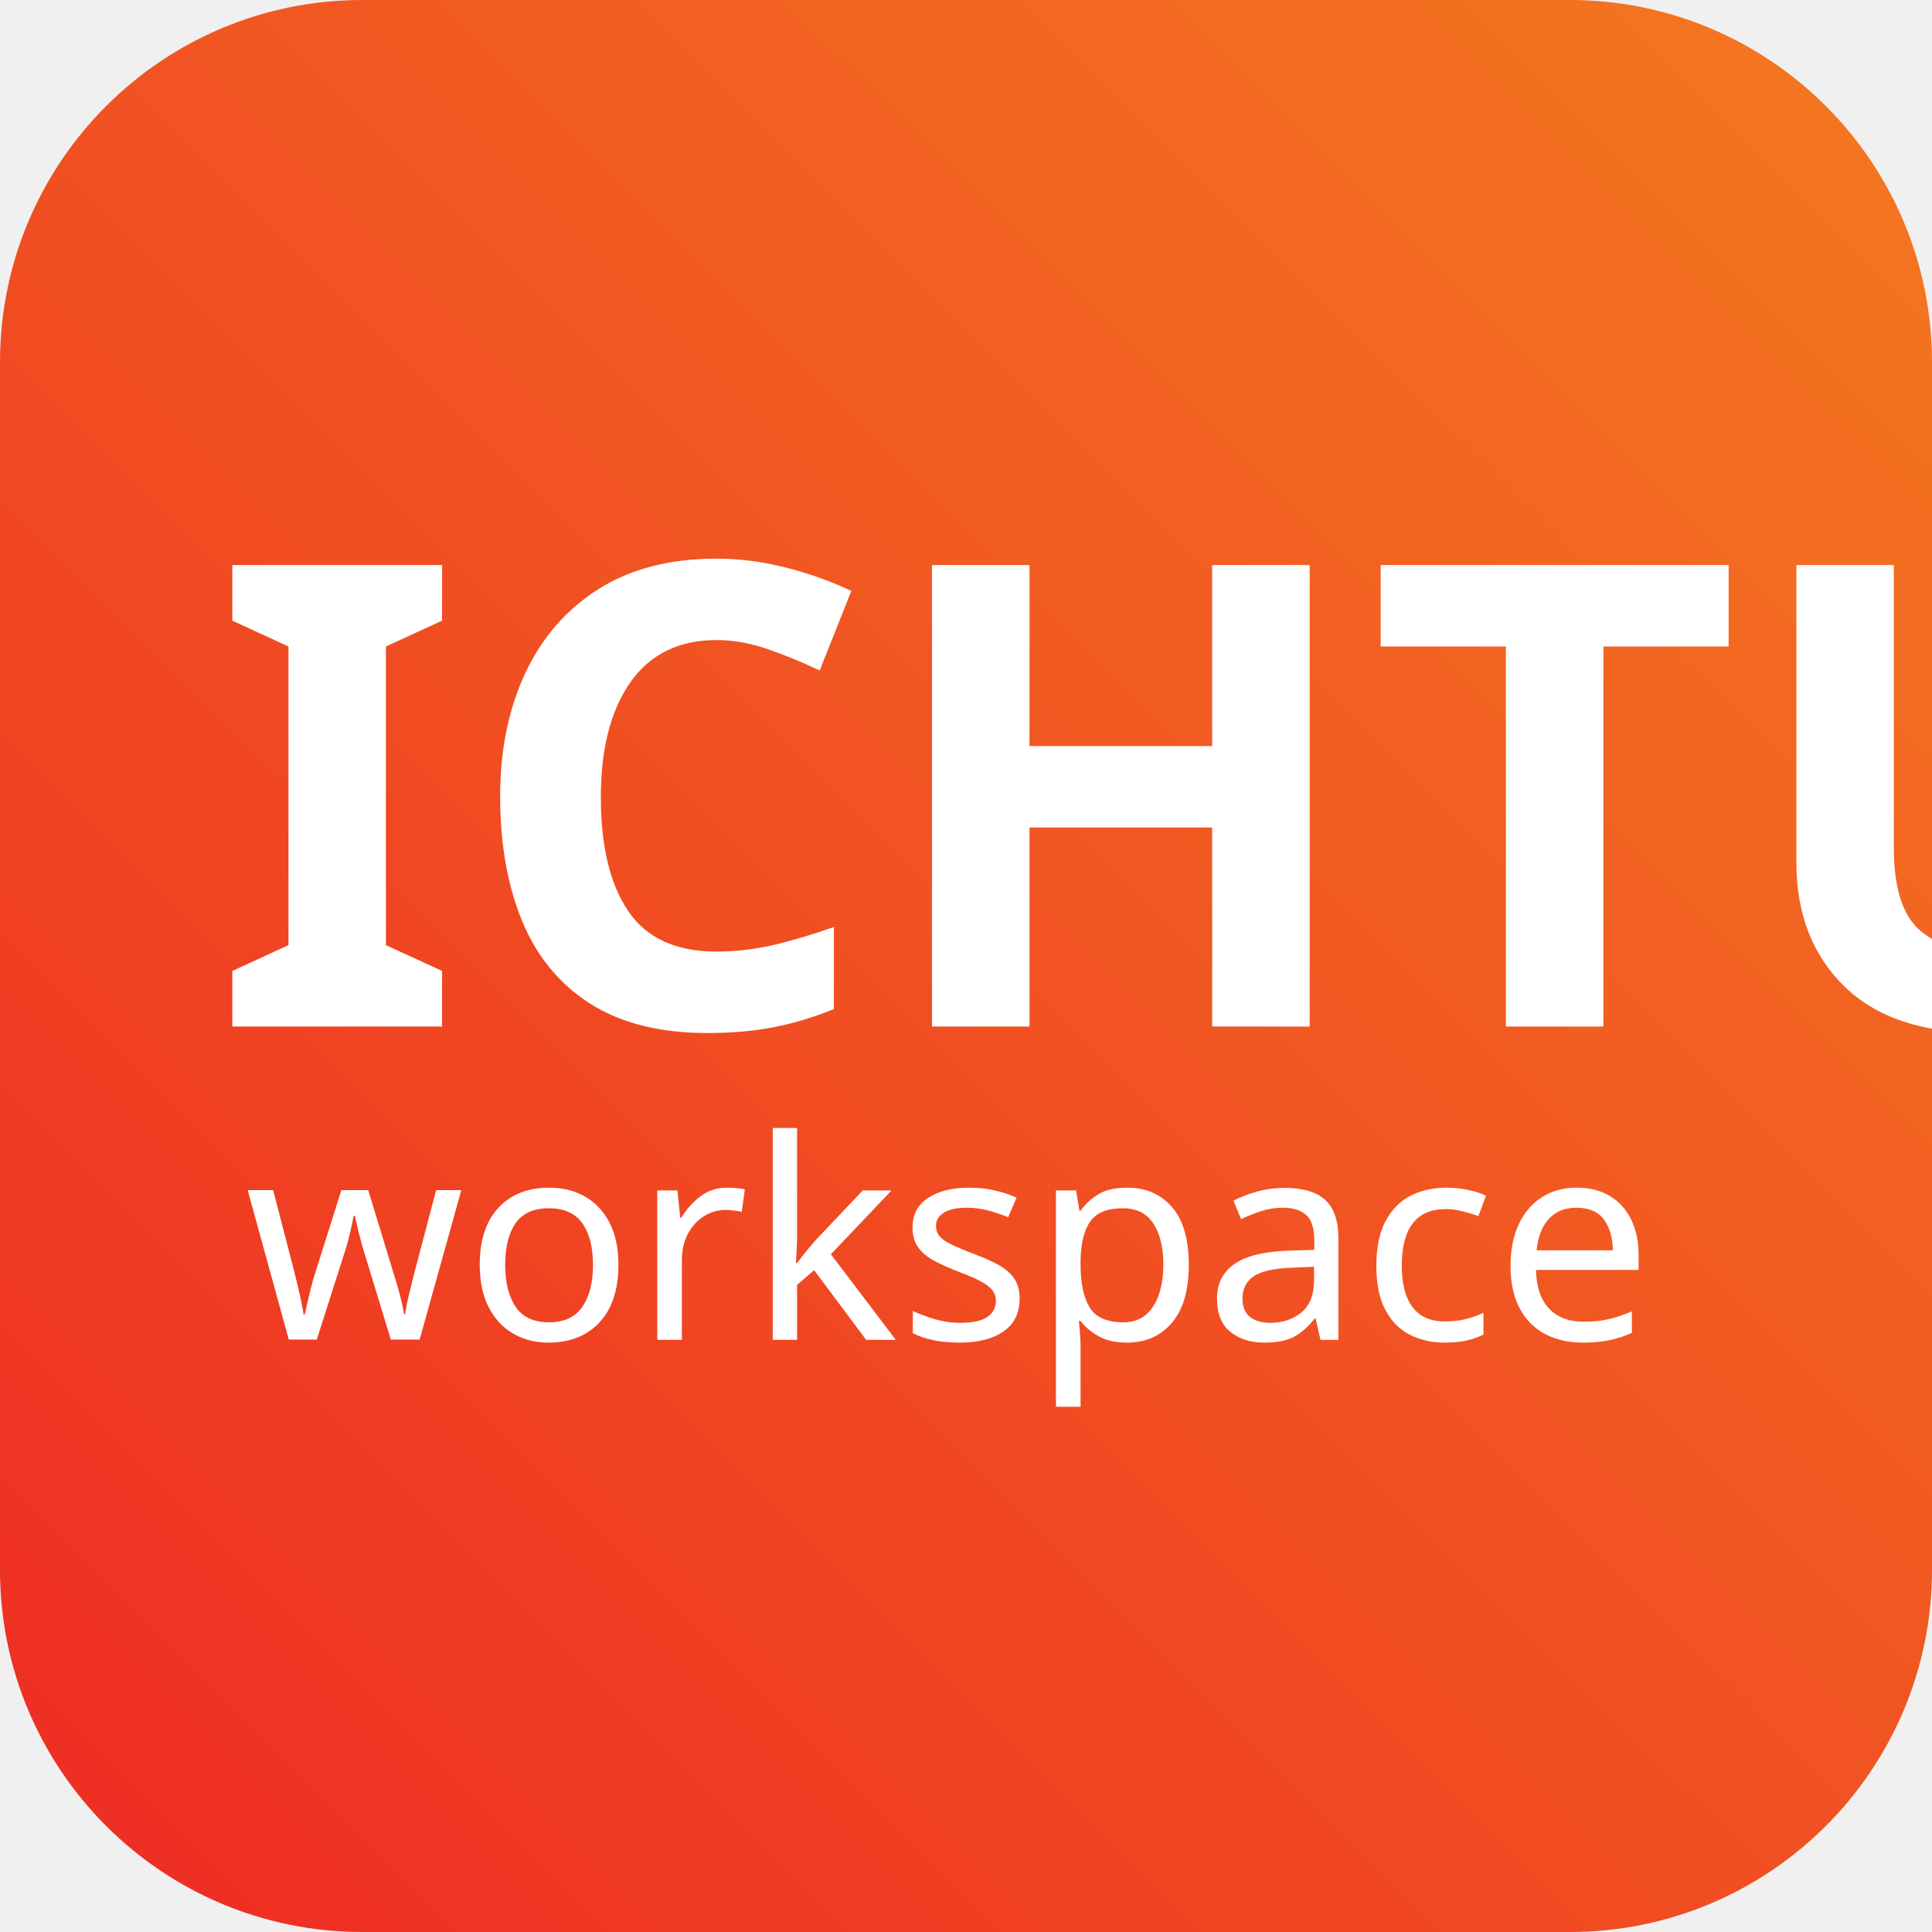
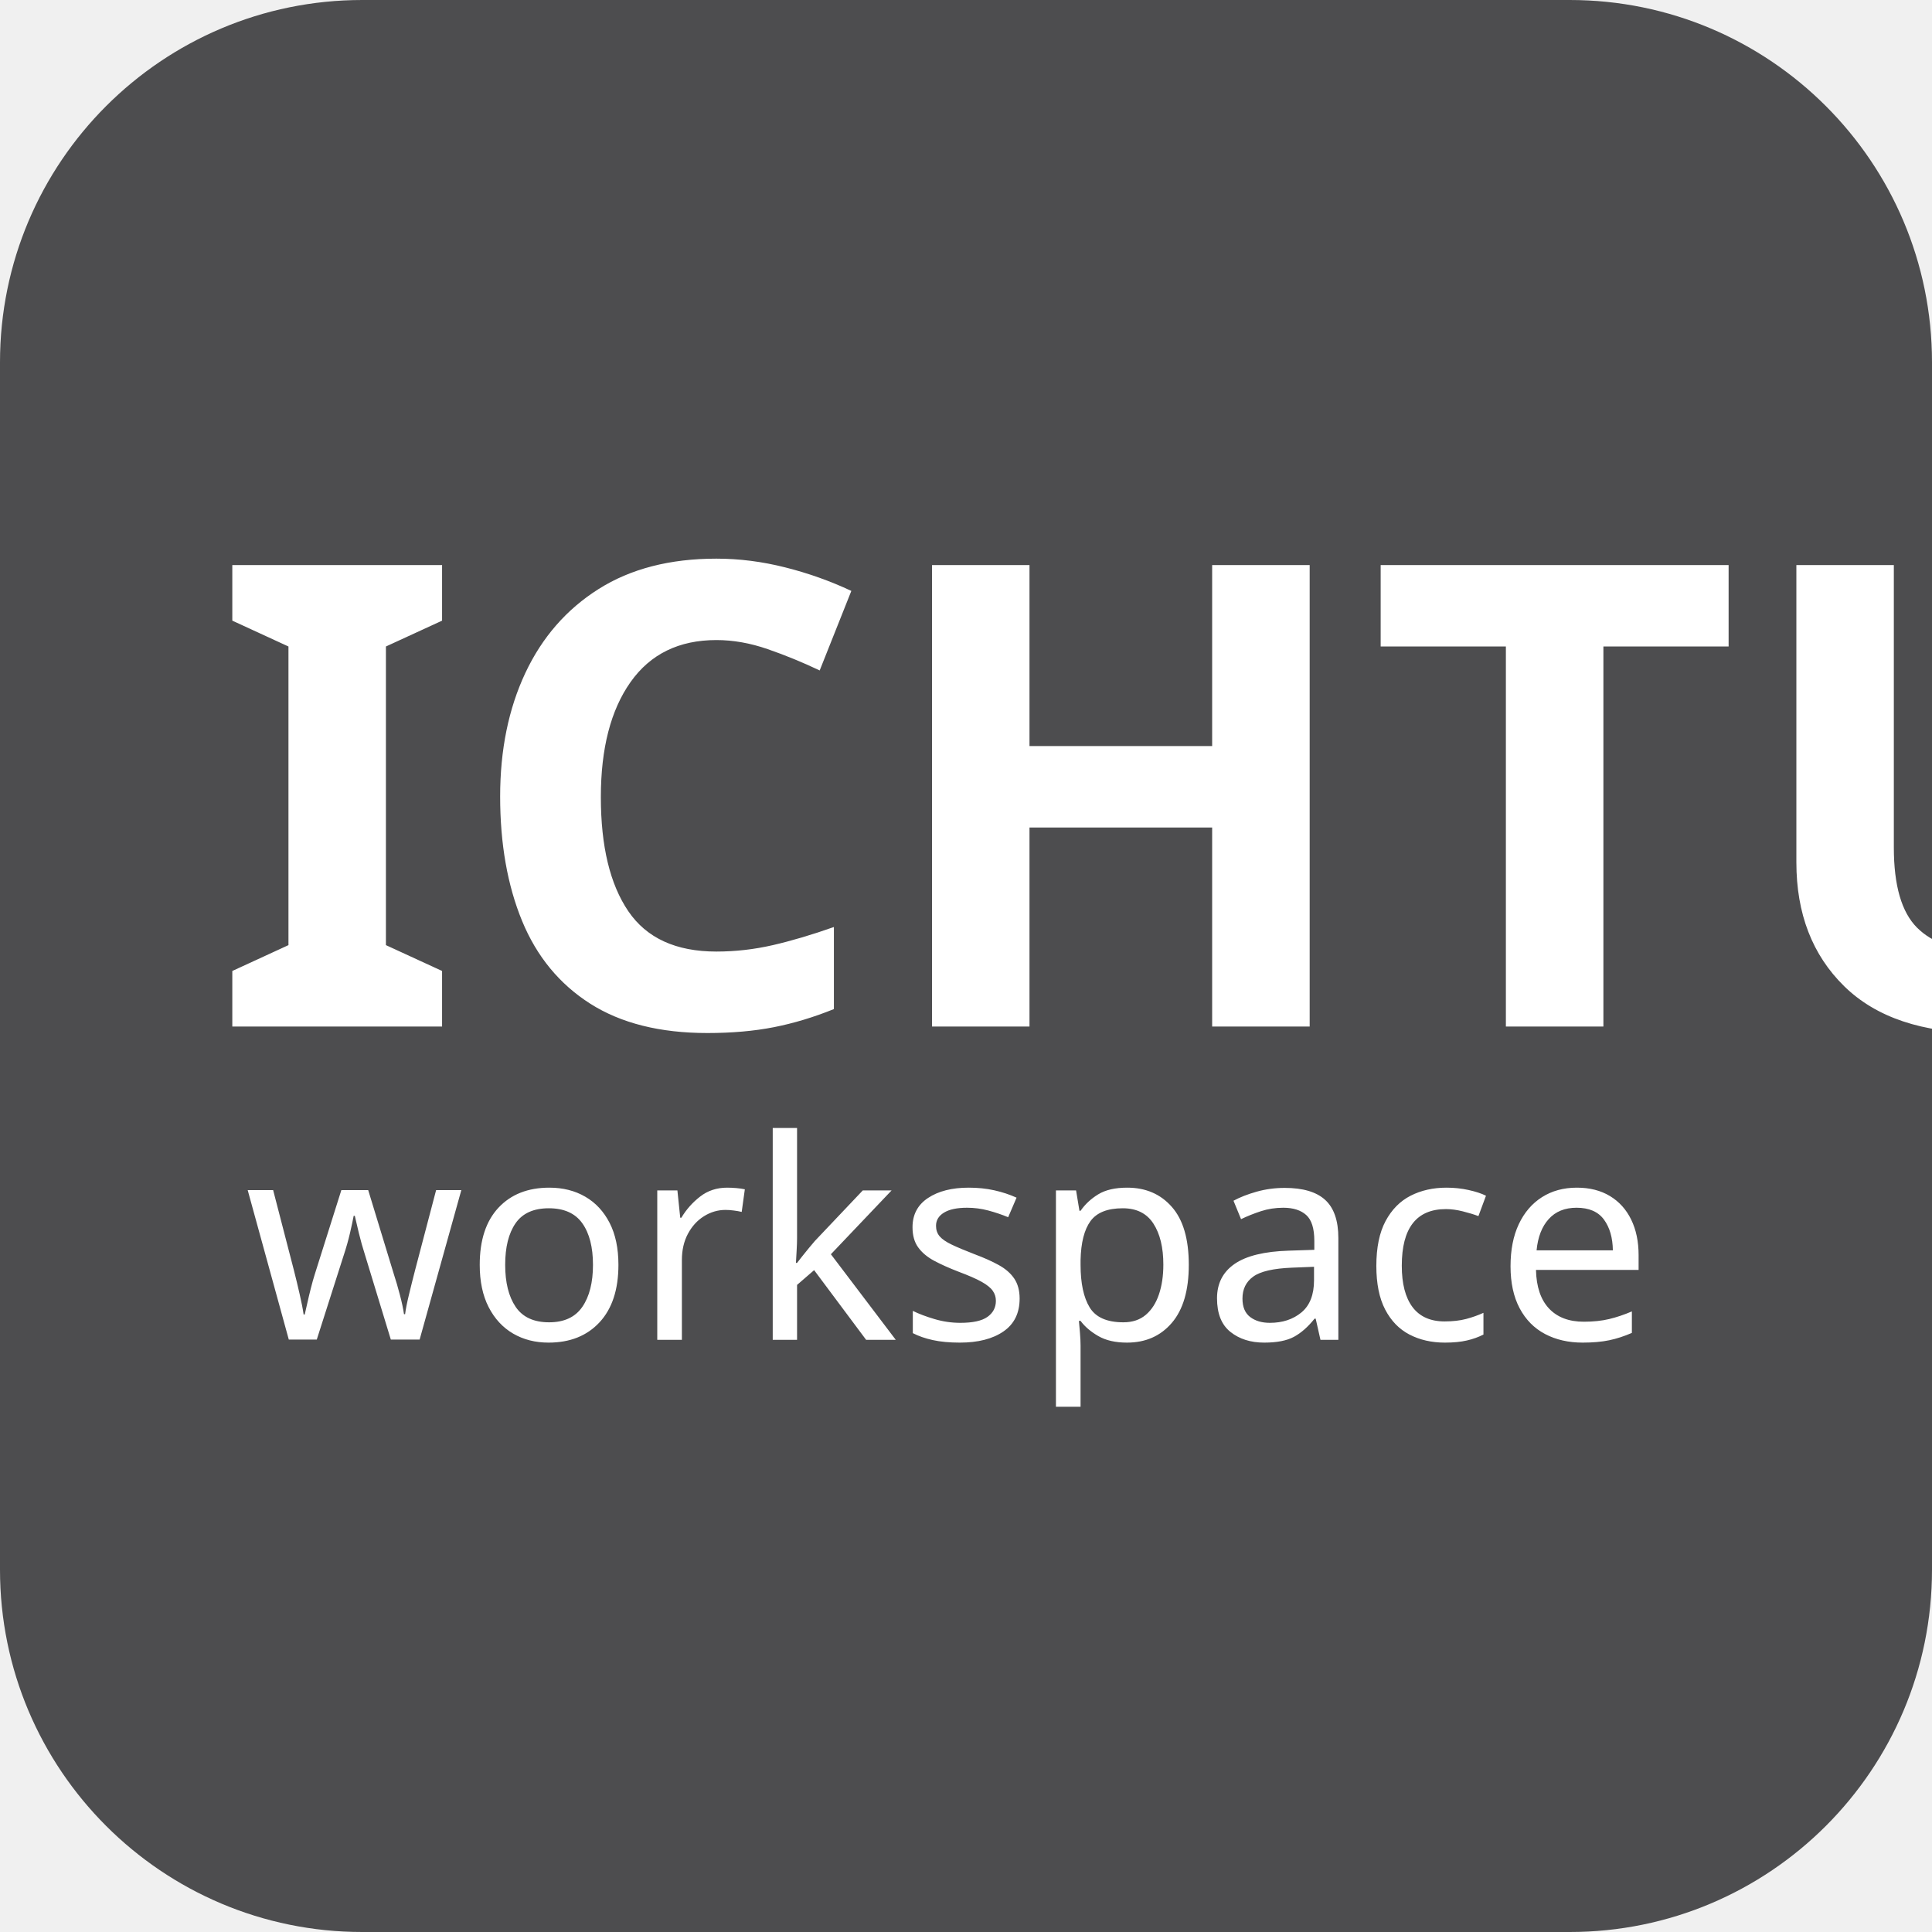
- <svg xmlns="http://www.w3.org/2000/svg" xmlns:xlink="http://www.w3.org/1999/xlink" viewBox="0 0 512 512" width="512" height="512" version="1.1" id="svg8" xml:space="preserve">
+ <svg xmlns="http://www.w3.org/2000/svg" xmlns:xlink="http://www.w3.org/1999/xlink" viewBox="0 0 512 512" width="512" height="512" version="1.1" id="svg8">
  <defs id="defs4">
+     <linearGradient id="linearGradient1">
+       <stop style="stop-color:#ffffff;stop-opacity:1" offset="0" id="stop5" />
+       <stop style="stop-color:#ffffff;stop-opacity:1;" offset="1" id="stop6" />
+     </linearGradient>
    <linearGradient id="bg" x1="-90.861" y1="604.734" x2="512" y2="0" gradientUnits="userSpaceOnUse" gradientTransform="translate(3.8598633e-8)" xlink:href="#accent">
      <stop offset="0" style="stop-color:#ed1c24;stop-opacity:1;" id="stop1" />
      <stop offset="1" style="stop-color:#f47920;stop-opacity:1;" id="stop2" />
    </linearGradient>
    <linearGradient id="accent" x1="0%" y1="0%" x2="100%" y2="100%">
      <stop offset="0%" style="stop-color:#f47920" id="stop3" />
      <stop offset="100%" style="stop-color:#e67e22" id="stop4" />
    </linearGradient>
+     <linearGradient xlink:href="#linearGradient1" id="linearGradient6" x1="456.666" y1="215.387" x2="63.651" y2="219.359" gradientUnits="userSpaceOnUse" />
  </defs>
-   <rect width="512" height="512" rx="96" fill="url(#bg)" id="rect4" style="fill:url(#bg);fill-opacity:1" x="0" y="0" />
-   <text xml:space="preserve" style="font-style:normal;font-variant:normal;font-weight:bold;font-stretch:normal;font-size:171.174px;font-family:'Blockprint2 W00';-inkscape-font-specification:'Blockprint2 W00 Bold';writing-mode:lr-tb;direction:ltr;fill:#ffffff;stroke-width:6.113" x="56.119" y="271.88" id="text8" transform="scale(0.9993911,1.000609)">
-     <tspan id="tspan8" x="56.119" y="271.88" style="fill:#ffffff;stroke-width:6.113">ICHTUS</tspan>
+   <rect width="512" height="512" rx="96" fill="url(#bg)" id="rect4" style="fill:#4d4d4f;fill-opacity:1" x="0" y="0" />
+   <text xml:space="preserve" style="font-style:normal;font-variant:normal;font-weight:bold;font-stretch:normal;font-size:171.174px;font-family:'Blockprint2 W00';-inkscape-font-specification:'Blockprint2 W00 Bold';writing-mode:lr-tb;direction:ltr;fill:#ffffff;stroke-width:6.113;fill-opacity:1" x="56.119" y="271.88" id="text8" transform="scale(0.9993911,1.000609)">
+     <tspan id="tspan8" x="56.119" y="271.88" style="fill:#ffffff;stroke-width:6.113;fill-opacity:1">ICHTUS</tspan>
  </text>
  <text xml:space="preserve" style="font-style:normal;font-variant:normal;font-weight:normal;font-stretch:normal;font-size:73.984px;font-family:PMNCaeciliaETW08-Roman;-inkscape-font-specification:'PMNCaeciliaETW08-Roman, Normal';font-variant-ligatures:normal;font-variant-caps:normal;font-variant-numeric:normal;font-variant-east-asian:normal;writing-mode:lr-tb;direction:ltr;fill:#ffffff;stroke-width:2.642" x="64.735" y="355.588" id="text9" transform="scale(1.001452,0.9985498)">
    <tspan id="tspan9" x="64.735" y="355.588" style="fill:#ffffff;stroke-width:2.642">workspace</tspan>
  </text>
</svg>
